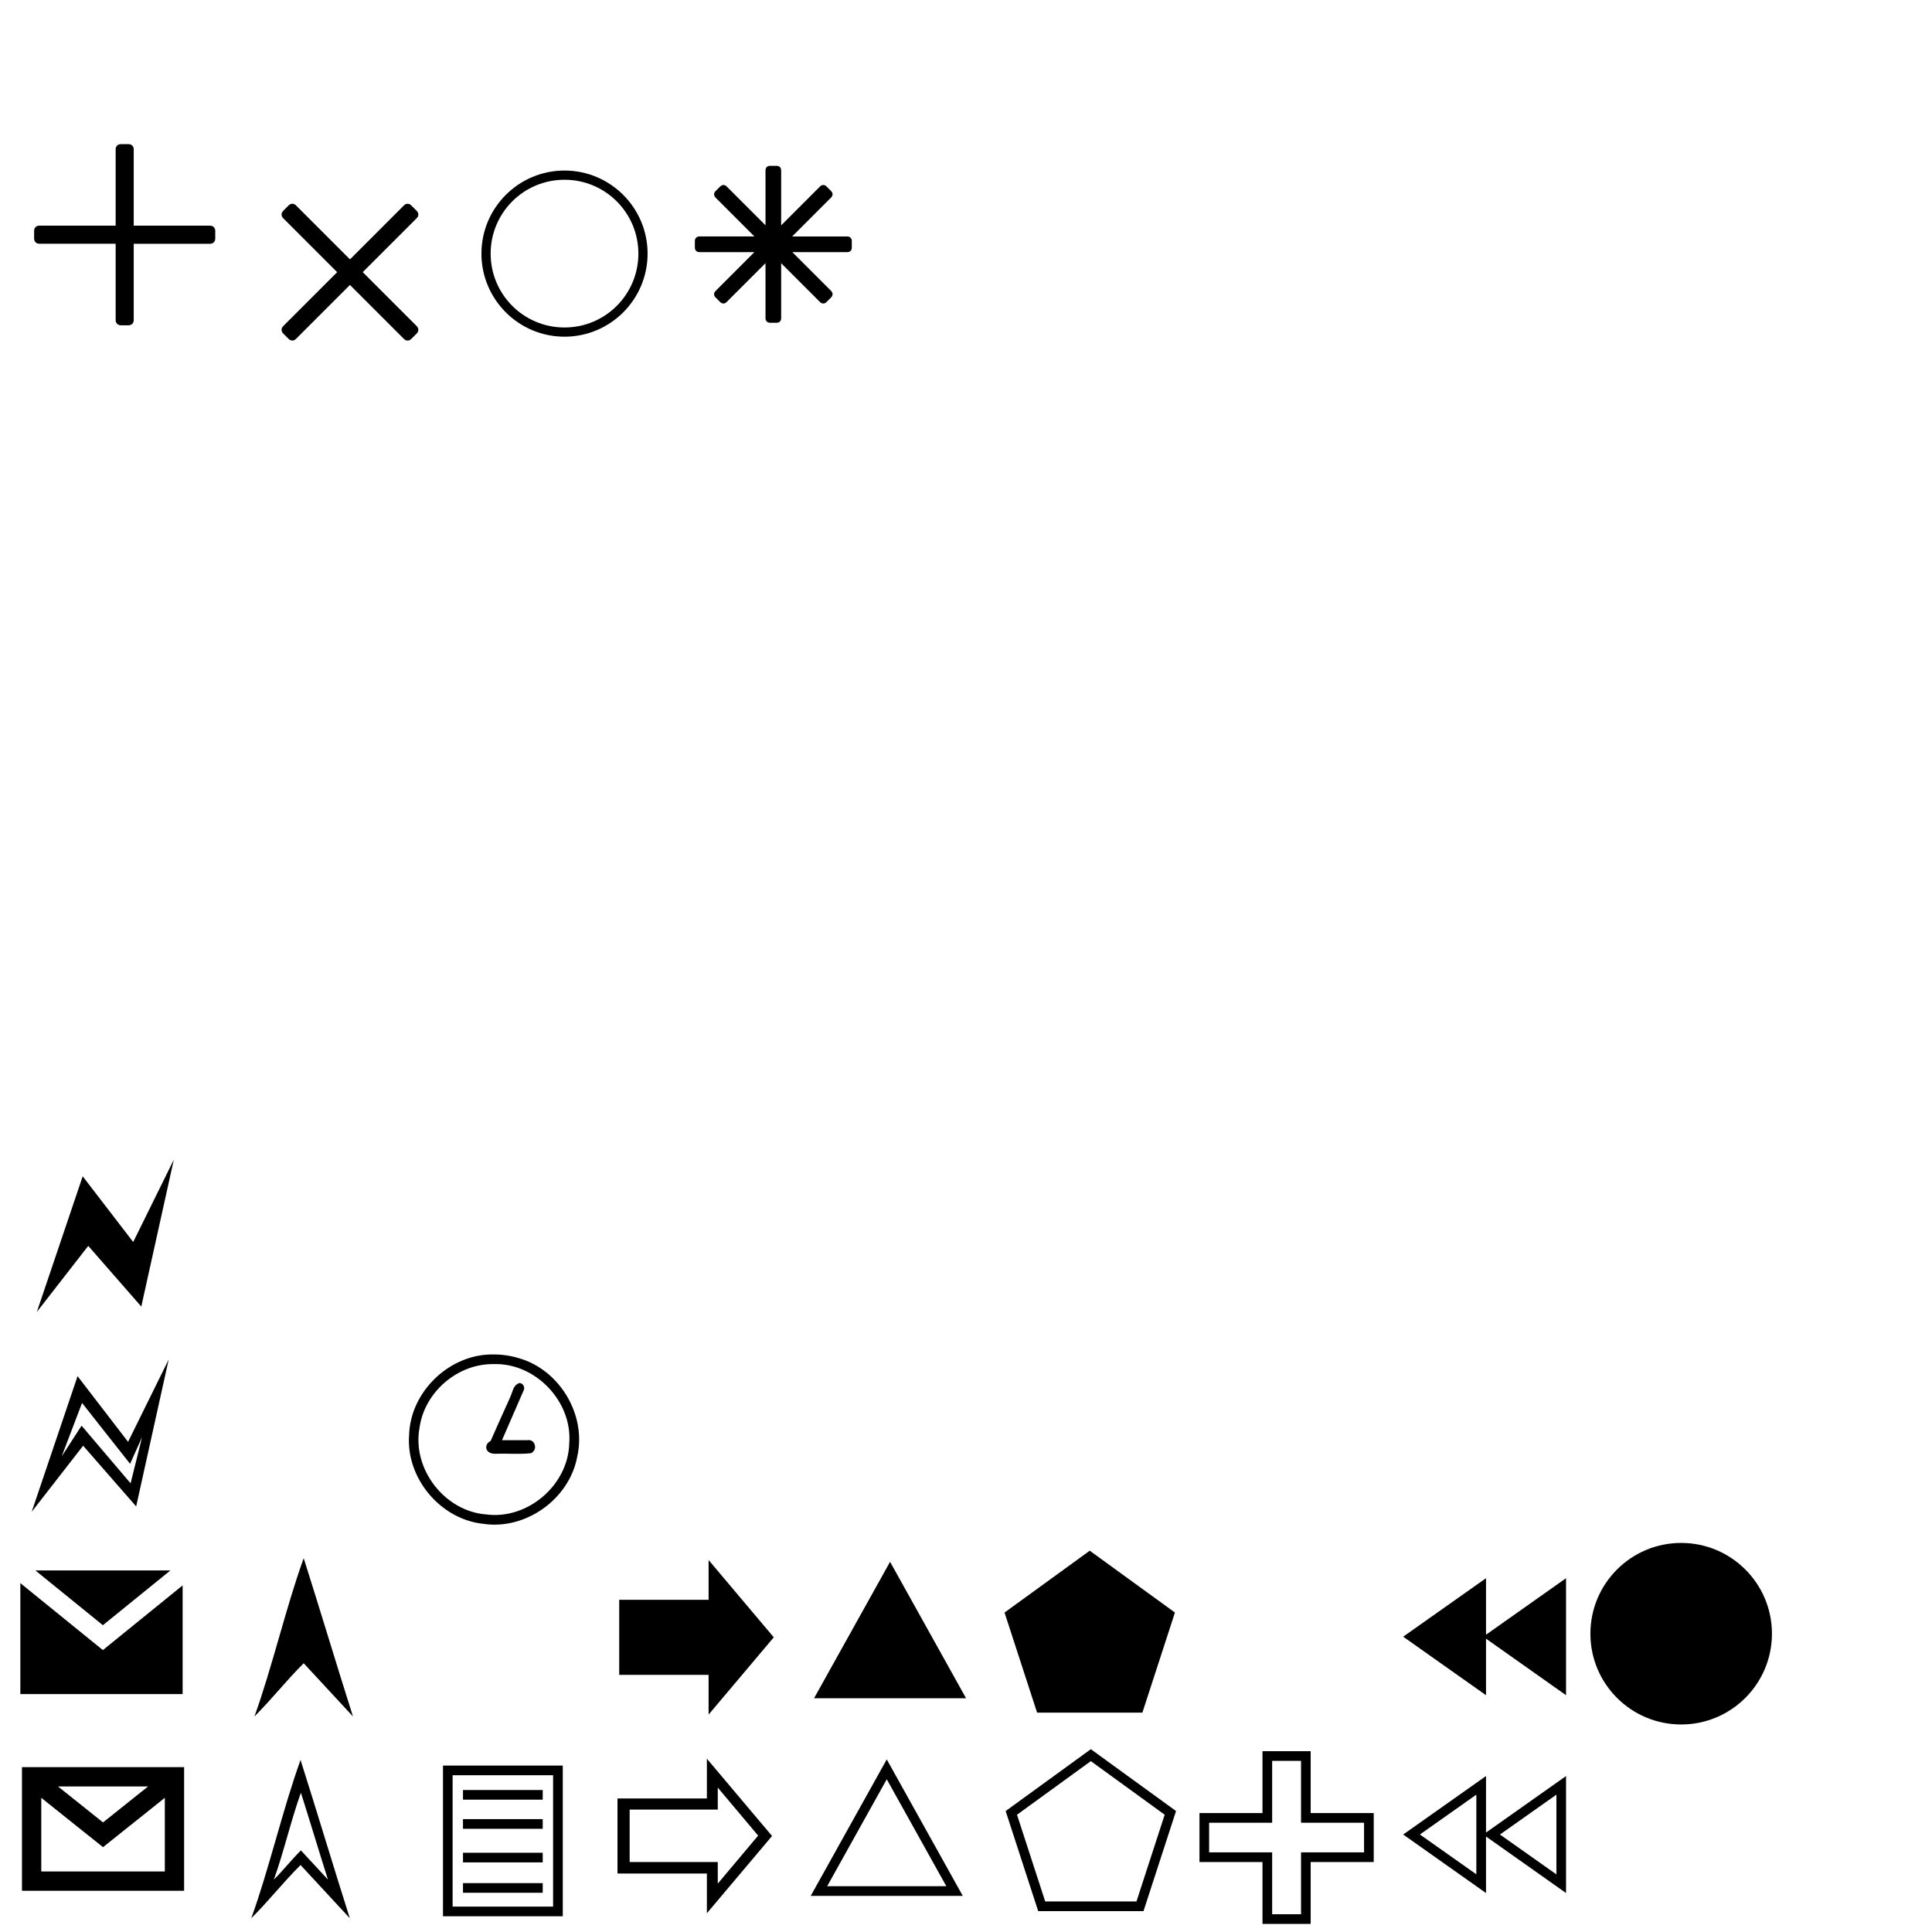
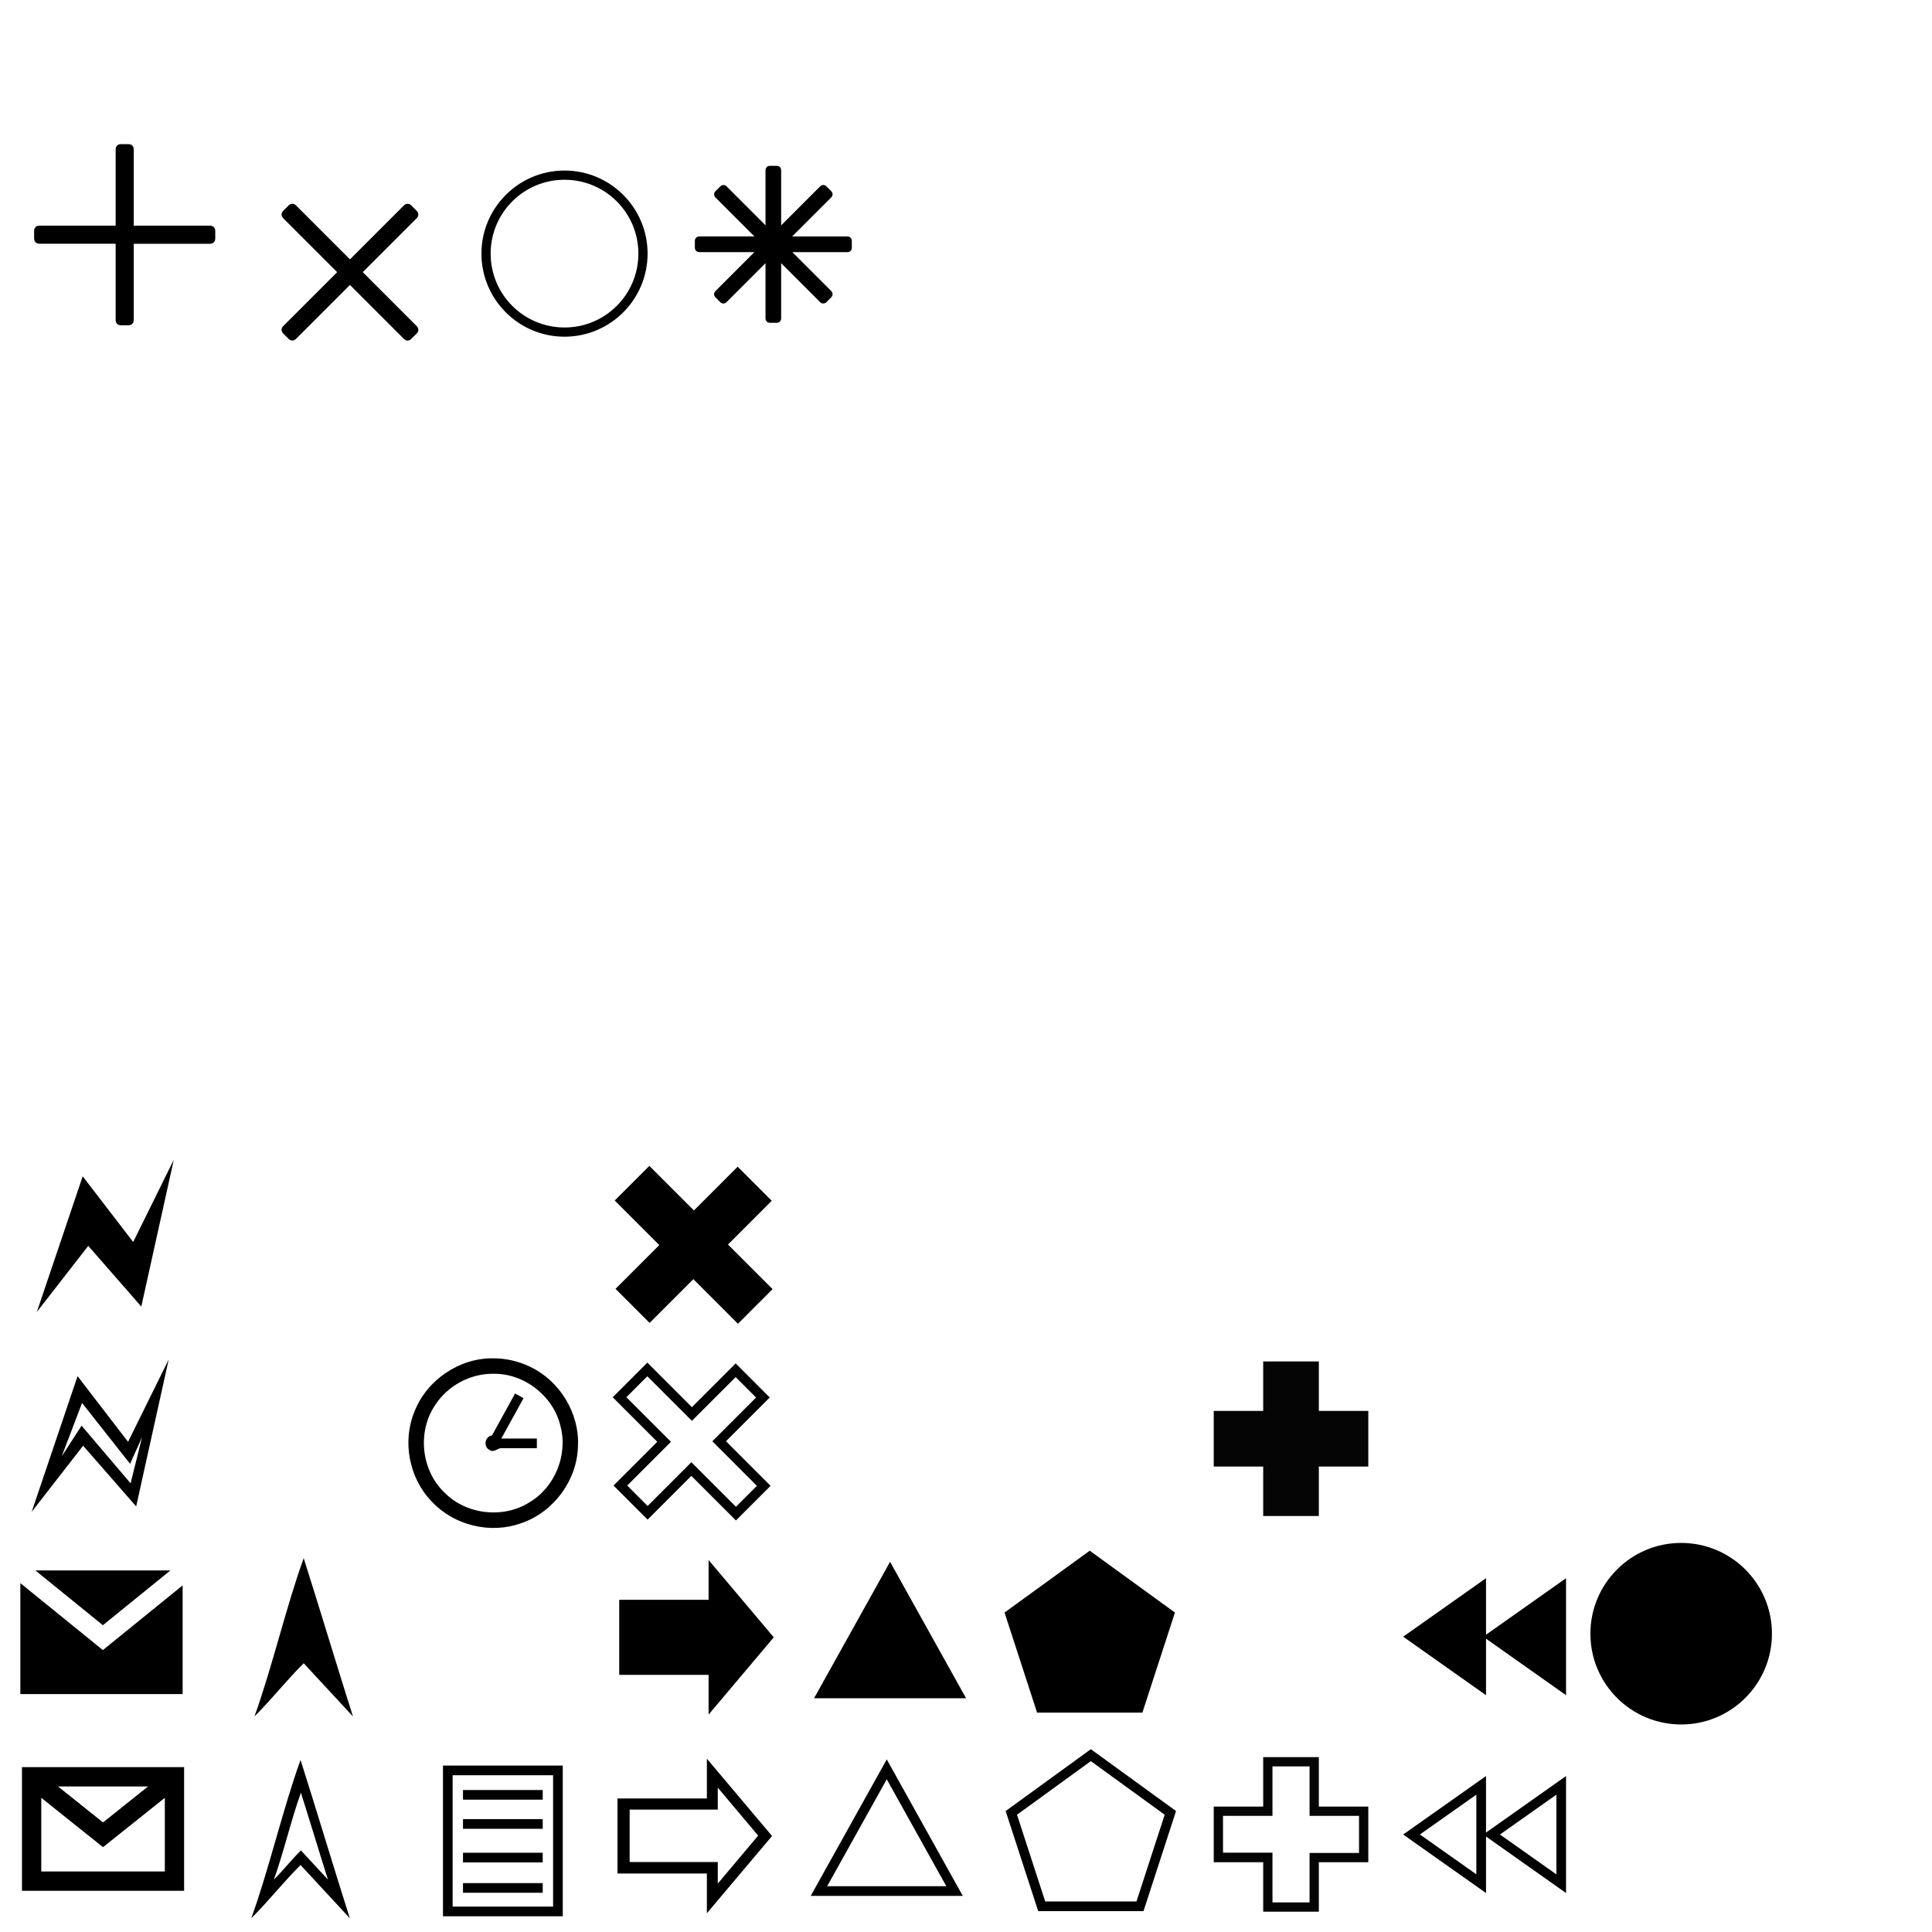
<svg xmlns="http://www.w3.org/2000/svg" width="10000" height="10000" viewBox="0 0 10000 10000" id="svg5418" version="1.1">
-   <defs id="defs5420" />
+   <defs id="defs5420">
+     </defs>
  <g id="layer1" transform="translate(0,8947.638)">
    <g id="layer1-4" transform="matrix(0.7457847,0,0,0.6463912,1993.081,134.137)" />
    <path style="opacity:1;fill:#000000;fill-opacity:1;stroke:none;stroke-width:1;stroke-linecap:round;stroke-miterlimit:4;stroke-dasharray:none;stroke-dashoffset:200;stroke-opacity:1" d="m 3667.683,-872.973 0,205.745 -462.65,0 0,388.531 462.65,0 0,205.726 337.35,-399.996 z" id="rect4138" />
    <path style="color:#000000;font-style:normal;font-variant:normal;font-weight:normal;font-stretch:normal;font-size:medium;line-height:normal;font-family:sans-serif;text-indent:0;text-align:start;text-decoration:none;text-decoration-line:none;text-decoration-style:solid;text-decoration-color:#000000;letter-spacing:normal;word-spacing:normal;text-transform:none;direction:ltr;block-progression:tb;writing-mode:lr-tb;baseline-shift:baseline;text-anchor:start;white-space:normal;clip-rule:nonzero;display:inline;overflow:visible;visibility:visible;opacity:1;isolation:auto;mix-blend-mode:normal;color-interpolation:sRGB;color-interpolation-filters:linearRGB;solid-color:#000000;solid-opacity:1;fill:#000000;fill-opacity:1;fill-rule:nonzero;stroke:none;stroke-width:1.034;stroke-linecap:round;stroke-linejoin:round;stroke-miterlimit:4;stroke-dasharray:none;stroke-dashoffset:0;stroke-opacity:1;color-rendering:auto;image-rendering:auto;shape-rendering:auto;text-rendering:auto;enable-background:accumulate" d="m 2292.881,190.899 0,25.127 0,754.943 103.555,0 412.713,0 103.744,0 0,-780.07 -620.012,0 z m 49.887,50.07 520.047,0 0,679.92 -53.666,0 -412.713,0 -53.668,0 0,-679.92 z m 53.668,76.541 0,49.885 412.713,0 0,-49.885 -412.713,0 z m 0,150.606 0,50.078 412.713,0 0,-50.078 -412.713,0 z m 0,174.039 0,49.895 412.713,0 0,-49.895 -412.713,0 z m 0,157.223 0,49.897 412.713,0 0,-49.897 -412.713,0 z" id="path3453" />
    <path style="color:#000000;font-style:normal;font-variant:normal;font-weight:normal;font-stretch:normal;font-size:medium;line-height:normal;font-family:sans-serif;text-indent:0;text-align:start;text-decoration:none;text-decoration-line:none;text-decoration-style:solid;text-decoration-color:#000000;letter-spacing:normal;word-spacing:normal;text-transform:none;direction:ltr;block-progression:tb;writing-mode:lr-tb;baseline-shift:baseline;text-anchor:start;white-space:normal;clip-rule:nonzero;display:inline;overflow:visible;visibility:visible;opacity:1;isolation:auto;mix-blend-mode:normal;color-interpolation:sRGB;color-interpolation-filters:linearRGB;solid-color:#000000;solid-opacity:1;fill:#000000;fill-opacity:1;fill-rule:nonzero;stroke:none;stroke-width:1.034;stroke-linecap:round;stroke-linejoin:round;stroke-miterlimit:4;stroke-dasharray:none;stroke-dashoffset:0;stroke-opacity:1;color-rendering:auto;image-rendering:auto;shape-rendering:auto;text-rendering:auto;enable-background:accumulate" d="m 1571.919,-882.487 c -90.922,250.503 -164.078,568.694 -255,819.197 90.922,-90.57 164.078,-184.856 255,-275.436 l 255,275.436 c -79.751,-250.503 -175.249,-568.694 -255,-819.197 z" id="path4363" />
    <path style="color:#000000;font-style:normal;font-variant:normal;font-weight:normal;font-stretch:normal;font-size:medium;line-height:normal;font-family:sans-serif;text-indent:0;text-align:start;text-decoration:none;text-decoration-line:none;text-decoration-style:solid;text-decoration-color:#000000;letter-spacing:normal;word-spacing:normal;text-transform:none;direction:ltr;block-progression:tb;writing-mode:lr-tb;baseline-shift:baseline;text-anchor:start;white-space:normal;clip-rule:nonzero;display:inline;overflow:visible;visibility:visible;opacity:1;isolation:auto;mix-blend-mode:normal;color-interpolation:sRGB;color-interpolation-filters:linearRGB;solid-color:#000000;solid-opacity:1;fill:#000000;fill-opacity:1;fill-rule:nonzero;stroke:none;stroke-width:1.034;stroke-linecap:round;stroke-linejoin:round;stroke-miterlimit:4;stroke-dasharray:none;stroke-dashoffset:0;stroke-opacity:1;color-rendering:auto;image-rendering:auto;shape-rendering:auto;text-rendering:auto;enable-background:accumulate" d="m 1555.636,161.931 c -90.922,250.503 -164.078,568.694 -255,819.197 90.922,-90.57 164.078,-184.857 255,-275.438 l 255,275.438 c -79.751,-250.503 -175.249,-568.694 -255,-819.197 z m 1.853,169.496 c 43.785,137.531 96.215,312.225 140,449.756 l -140,-151.221 c -49.918,49.73 -90.082,101.496 -140,151.221 49.918,-137.531 90.082,-312.225 140,-449.756 z" id="path4363-3-5" />
    <path style="opacity:1;fill:#000000;fill-opacity:1;stroke:none;stroke-width:1;stroke-linecap:round;stroke-miterlimit:4;stroke-dasharray:none;stroke-dashoffset:200;stroke-opacity:1" d="m 3658.793,155.367 0,205.744 -462.65,0 0,388.531 462.65,0 0,205.725 337.35,-399.994 -337.35,-400.006 z m 56.355,149.568 208.967,248.519 -208.967,248.516 0,-111.873 -456.068,0 0,-271.277 456.068,0 0,-113.885 z" id="rect4138-1" />
    <path style="color:#000000;font-style:normal;font-variant:normal;font-weight:normal;font-stretch:normal;font-size:medium;line-height:normal;font-family:sans-serif;text-indent:0;text-align:start;text-decoration:none;text-decoration-line:none;text-decoration-style:solid;text-decoration-color:#000000;letter-spacing:normal;word-spacing:normal;text-transform:none;direction:ltr;block-progression:tb;writing-mode:lr-tb;baseline-shift:baseline;text-anchor:start;white-space:normal;clip-rule:nonzero;display:inline;overflow:visible;visibility:visible;opacity:1;isolation:auto;mix-blend-mode:normal;color-interpolation:sRGB;color-interpolation-filters:linearRGB;solid-color:#000000;solid-opacity:1;fill:#000000;fill-opacity:1;fill-rule:nonzero;stroke:none;stroke-width:1.034;stroke-linecap:round;stroke-linejoin:round;stroke-miterlimit:4;stroke-dasharray:none;stroke-dashoffset:0;stroke-opacity:1;color-rendering:auto;image-rendering:auto;shape-rendering:auto;text-rendering:auto;enable-background:accumulate" d="m 113.737,198.953 0,640.098 839.248,0 0,-640.098 -839.248,0 z m 186.434,100.004 466.312,0 c -77.739,62.067 -155.478,124.134 -233.217,186.211 -77.699,-62.077 -155.397,-124.144 -233.096,-186.211 z m 552.936,58.873 0,381.217 -639.492,0 0,-381.188 c 106.551,85.152 213.102,170.315 319.652,255.457 106.613,-85.152 213.227,-170.324 319.84,-255.486 z" id="path7153" />
    <path style="color:#000000;font-style:normal;font-variant:normal;font-weight:normal;font-stretch:normal;font-size:medium;line-height:normal;font-family:sans-serif;text-indent:0;text-align:start;text-decoration:none;text-decoration-line:none;text-decoration-style:solid;text-decoration-color:#000000;letter-spacing:normal;word-spacing:normal;text-transform:none;direction:ltr;block-progression:tb;writing-mode:lr-tb;baseline-shift:baseline;text-anchor:start;white-space:normal;clip-rule:nonzero;display:inline;overflow:visible;visibility:visible;opacity:1;isolation:auto;mix-blend-mode:normal;color-interpolation:sRGB;color-interpolation-filters:linearRGB;solid-color:#000000;solid-opacity:1;fill:#000000;fill-opacity:1;fill-rule:nonzero;stroke:none;stroke-width:1.034;stroke-linecap:round;stroke-linejoin:round;stroke-miterlimit:4;stroke-dasharray:none;stroke-dashoffset:0;stroke-opacity:1;color-rendering:auto;image-rendering:auto;shape-rendering:auto;text-rendering:auto;enable-background:accumulate" d="m 182.857,-819.233 349.641,283.641 349.641,-283.641 -699.281,0 z m -77.58,65.83 0,574.172 840.004,0 0,-562.465 -412.783,334.873 -427.221,-346.58 z" id="path7809" />
-     <path style="opacity:1;fill:none;fill-opacity:1;stroke:#000000;stroke-width:50;stroke-linecap:round;stroke-miterlimit:4;stroke-dasharray:none;stroke-dashoffset:200;stroke-opacity:1" d="m 4589.81,210.43 350.919,629.881 -701.839,0 z" id="rect4138-2" />
+     <path style="color:#000000;font-style:normal;font-variant:normal;font-weight:normal;font-stretch:normal;font-size:medium;line-height:normal;font-family:sans-serif;text-indent:0;text-align:start;text-decoration:none;text-decoration-line:none;text-decoration-style:solid;text-decoration-color:#000000;letter-spacing:normal;word-spacing:normal;text-transform:none;direction:ltr;block-progression:tb;writing-mode:lr-tb;baseline-shift:baseline;text-anchor:start;white-space:normal;clip-rule:nonzero;display:inline;overflow:visible;visibility:visible;opacity:1;isolation:auto;mix-blend-mode:normal;color-interpolation:sRGB;color-interpolation-filters:linearRGB;solid-color:#000000;solid-opacity:1;fill:#000000;fill-opacity:1;fill-rule:nonzero;stroke:none;stroke-width:50;stroke-linecap:round;stroke-linejoin:miter;stroke-miterlimit:4;stroke-dasharray:none;stroke-dashoffset:200;stroke-opacity:1;color-rendering:auto;image-rendering:auto;shape-rendering:auto;text-rendering:auto;enable-background:accumulate" d="m 4589.81,159.062 -21.84,39.201 -371.627,667.047 786.932,0 -393.465,-706.248 z m 0,102.734 308.373,553.514 -616.746,0 308.373,-553.514 z" id="rect4138-2" />
    <path style="color:#000000;font-style:normal;font-variant:normal;font-weight:normal;font-stretch:normal;font-size:medium;line-height:normal;font-family:sans-serif;text-indent:0;text-align:start;text-decoration:none;text-decoration-line:none;text-decoration-style:solid;text-decoration-color:#000000;letter-spacing:normal;word-spacing:normal;text-transform:none;direction:ltr;block-progression:tb;writing-mode:lr-tb;baseline-shift:baseline;text-anchor:start;white-space:normal;clip-rule:nonzero;display:inline;overflow:visible;visibility:visible;opacity:1;isolation:auto;mix-blend-mode:normal;color-interpolation:sRGB;color-interpolation-filters:linearRGB;solid-color:#000000;solid-opacity:1;fill:#000000;fill-opacity:1;fill-rule:nonzero;stroke:none;stroke-width:1.034;stroke-linecap:round;stroke-linejoin:round;stroke-miterlimit:4;stroke-dasharray:none;stroke-dashoffset:0;stroke-opacity:1;color-rendering:auto;image-rendering:auto;shape-rendering:auto;text-rendering:auto;enable-background:accumulate" d="m 4606.938,-863.851 -21.732,39.311 -371.705,667.063 786.873,0 -393.436,-706.374 z" id="path10889" />
    <path style="color:#000000;font-style:normal;font-variant:normal;font-weight:normal;font-stretch:normal;font-size:medium;line-height:normal;font-family:sans-serif;text-indent:0;text-align:start;text-decoration:none;text-decoration-line:none;text-decoration-style:solid;text-decoration-color:#000000;letter-spacing:normal;word-spacing:normal;text-transform:none;direction:ltr;block-progression:tb;writing-mode:lr-tb;baseline-shift:baseline;text-anchor:start;white-space:normal;clip-rule:nonzero;display:inline;overflow:visible;visibility:visible;opacity:1;isolation:auto;mix-blend-mode:normal;color-interpolation:sRGB;color-interpolation-filters:linearRGB;solid-color:#000000;solid-opacity:1;fill:#000000;fill-opacity:1;fill-rule:nonzero;stroke:none;stroke-width:1.034;stroke-linecap:round;stroke-linejoin:round;stroke-miterlimit:4;stroke-dasharray:none;stroke-dashoffset:0;stroke-opacity:1;color-rendering:auto;image-rendering:auto;shape-rendering:auto;text-rendering:auto;enable-background:accumulate" d="m 5640.474,-921.263 c -146.994,106.699 -293.988,213.417 -440.983,320.126 56.147,172.655 112.293,345.301 168.44,517.957 181.695,0 363.389,0 545.084,0 56.147,-172.656 112.293,-345.302 168.44,-517.957 -146.994,-106.709 -293.987,-213.417 -440.981,-320.126 z" id="path11562" />
    <path style="color:#000000;font-style:normal;font-variant:normal;font-weight:normal;font-stretch:normal;font-size:medium;line-height:normal;font-family:sans-serif;text-indent:0;text-align:start;text-decoration:none;text-decoration-line:none;text-decoration-style:solid;text-decoration-color:#000000;letter-spacing:normal;word-spacing:normal;text-transform:none;direction:ltr;block-progression:tb;writing-mode:lr-tb;baseline-shift:baseline;text-anchor:start;white-space:normal;clip-rule:nonzero;display:inline;overflow:visible;visibility:visible;opacity:1;isolation:auto;mix-blend-mode:normal;color-interpolation:sRGB;color-interpolation-filters:linearRGB;solid-color:#000000;solid-opacity:1;fill:#000000;fill-opacity:1;fill-rule:nonzero;stroke:none;stroke-width:36.987;stroke-linecap:round;stroke-linejoin:miter;stroke-miterlimit:4;stroke-dasharray:none;stroke-dashoffset:0;stroke-opacity:1;color-rendering:auto;image-rendering:auto;shape-rendering:auto;text-rendering:auto;enable-background:accumulate" d="m 6087.171,426.282 -440.979,-320.126 -14.702,10.672 -426.28,309.454 168.439,517.967 545.083,0 168.439,-517.967 z m -58.804,19.089 -145.977,448.904 -472.398,0 -145.977,-448.904 382.175,-277.439 382.178,277.439 z" id="path4140" />
-     <path style="color:#000000;font-style:normal;font-variant:normal;font-weight:normal;font-stretch:normal;font-size:medium;line-height:normal;font-family:sans-serif;text-indent:0;text-align:start;text-decoration:none;text-decoration-line:none;text-decoration-style:solid;text-decoration-color:#000000;letter-spacing:normal;word-spacing:normal;text-transform:none;direction:ltr;block-progression:tb;writing-mode:lr-tb;baseline-shift:baseline;text-anchor:start;white-space:normal;clip-rule:nonzero;display:inline;overflow:visible;visibility:visible;opacity:1;isolation:auto;mix-blend-mode:normal;color-interpolation:sRGB;color-interpolation-filters:linearRGB;solid-color:#000000;solid-opacity:1;fill:#000000;fill-opacity:1;fill-rule:nonzero;stroke:none;stroke-width:0.517;stroke-linecap:round;stroke-linejoin:miter;stroke-miterlimit:4;stroke-dasharray:none;stroke-dashoffset:200;stroke-opacity:1;color-rendering:auto;image-rendering:auto;shape-rendering:auto;text-rendering:auto;enable-background:accumulate" d="m 6534.614,116.483 0,320.281 -326.163,0 0,253.464 326.163,0 0,320.271 249.441,0 0,-320.271 326.352,0 0,-253.464 -326.352,0 0,-320.281 z m 50.077,50.079 149.476,0 0,320.271 326.163,0 0,153.315 -326.163,0 0,320.271 -149.476,0 0,-320.271 -326.352,0 0,-153.315 326.352,0 0,-25.127 z" id="rect4138-4" />
    <path style="color:#000000;font-style:normal;font-variant:normal;font-weight:normal;font-stretch:normal;font-size:medium;line-height:normal;font-family:sans-serif;text-indent:0;text-align:start;text-decoration:none;text-decoration-line:none;text-decoration-style:solid;text-decoration-color:#000000;letter-spacing:normal;word-spacing:normal;text-transform:none;direction:ltr;block-progression:tb;writing-mode:lr-tb;baseline-shift:baseline;text-anchor:start;white-space:normal;clip-rule:nonzero;display:inline;overflow:visible;visibility:visible;opacity:1;isolation:auto;mix-blend-mode:normal;color-interpolation:sRGB;color-interpolation-filters:linearRGB;solid-color:#000000;solid-opacity:1;fill:#000000;fill-opacity:1;fill-rule:nonzero;stroke:none;stroke-width:0.517;stroke-linecap:round;stroke-linejoin:miter;stroke-miterlimit:4;stroke-dasharray:none;stroke-dashoffset:200;stroke-opacity:1;color-rendering:auto;image-rendering:auto;shape-rendering:auto;text-rendering:auto;enable-background:accumulate" d="m 7691.609,245.086 -428.774,302.73 28.913,20.415 399.861,282.509 0,-292.716 14.362,10.207 399.862,282.509 0,-605.654 -414.223,292.532 0,-292.532 z m 364.335,96.376 0,412.719 -292.148,-206.364 292.148,-206.354 z m -414.412,0 0,412.332 -292.148,-206.171 292.148,-206.161 z" id="rect4138-22" />
    <path style="color:#000000;font-style:normal;font-variant:normal;font-weight:normal;font-stretch:normal;font-size:medium;line-height:normal;font-family:sans-serif;text-indent:0;text-align:start;text-decoration:none;text-decoration-line:none;text-decoration-style:solid;text-decoration-color:#000000;letter-spacing:normal;word-spacing:normal;text-transform:none;direction:ltr;block-progression:tb;writing-mode:lr-tb;baseline-shift:baseline;text-anchor:start;white-space:normal;clip-rule:nonzero;display:inline;overflow:visible;visibility:visible;opacity:1;isolation:auto;mix-blend-mode:normal;color-interpolation:sRGB;color-interpolation-filters:linearRGB;solid-color:#000000;solid-opacity:1;fill:#000000;fill-opacity:1;fill-rule:nonzero;stroke:none;stroke-width:0.517;stroke-linecap:round;stroke-linejoin:miter;stroke-miterlimit:4;stroke-dasharray:none;stroke-dashoffset:200;stroke-opacity:1;color-rendering:auto;image-rendering:auto;shape-rendering:auto;text-rendering:auto;enable-background:accumulate" d="m 7691.609,-778.914 -428.774,302.73 28.913,20.415 399.861,282.509 0,-292.716 14.362,10.207 399.862,282.509 0,-605.654 -414.223,292.532 0,-292.532 z" id="path14333" />
    <path style="opacity:1;fill:#000000;fill-opacity:1;stroke:none;stroke-width:160;stroke-linecap:round;stroke-miterlimit:4;stroke-dasharray:none;stroke-opacity:1" d="m 9171.545,-491.638 a 469.831,469.831 0 0 1 -469.83,469.83 469.831,469.831 0 0 1 -469.83,-469.83 469.831,469.831 0 0 1 469.83,-469.83 469.831,469.831 0 0 1 469.83,469.83 z" id="circle4135" />
    <path id="path4137" d="m 190.614,-2156.903 266.172,-342.127 274.563,314.171 168.322,-760.369 -210.235,426.179 -261.406,-340.016 z" style="opacity:1;fill:#000000;fill-opacity:1;stroke:none;stroke-width:1;stroke-linecap:round;stroke-miterlimit:4;stroke-dasharray:none;stroke-dashoffset:200;stroke-opacity:1" />
    <path style="opacity:1;fill:#000000;fill-opacity:1;stroke:none;stroke-width:1;stroke-linecap:round;stroke-miterlimit:4;stroke-dasharray:none;stroke-dashoffset:200;stroke-opacity:1" d="m 873.113,-1910.833 -210.236,426.18 -261.404,-340.016 -237.416,702.162 266.172,-342.127 274.562,314.17 z m -448.395,224.859 248.557,315.125 62.078,-138.195 -59.432,239.113 -253.695,-298.441 -102.924,159.117 z" id="path4137-6" />
-     <path style="color:#000000;font-style:normal;font-variant:normal;font-weight:normal;font-stretch:normal;font-size:medium;line-height:normal;font-family:sans-serif;text-indent:0;text-align:start;text-decoration:none;text-decoration-line:none;text-decoration-style:solid;text-decoration-color:#000000;letter-spacing:normal;word-spacing:normal;text-transform:none;direction:ltr;block-progression:tb;writing-mode:lr-tb;baseline-shift:baseline;text-anchor:start;white-space:normal;clip-rule:nonzero;display:inline;overflow:visible;visibility:visible;opacity:1;isolation:auto;mix-blend-mode:normal;color-interpolation:sRGB;color-interpolation-filters:linearRGB;solid-color:#000000;solid-opacity:1;fill:#000000;fill-opacity:1;fill-rule:nonzero;stroke:none;stroke-width:1.034;stroke-linecap:round;stroke-linejoin:round;stroke-miterlimit:4;stroke-dasharray:none;stroke-dashoffset:0;stroke-opacity:1;color-rendering:auto;image-rendering:auto;shape-rendering:auto;text-rendering:auto;enable-background:accumulate" d="m 2556.827,-1936.96 c -226.74,-5.515 -433.094,190.642 -439.349,417.315 -16.65,222.338 161.775,435.707 383.369,459.18 220.726,33.593 446.803,-128.652 486.955,-347.972 49.001,-213.969 -89.659,-447.83 -300.25,-508.717 -42.239,-13.178 -86.485,-19.825 -130.726,-19.805 z m 0,49.905 c 215.893,-6.289 406.906,194.841 389.529,410.116 -4.828,215.875 -215.399,396.164 -429.453,367.942 -215.284,-15.877 -384.504,-235.187 -345.623,-447.492 25.132,-185.901 197.883,-334.175 385.548,-330.566 z m 131.201,97.895 c -36.031,15.006 -28.945,37.937 -57.443,96.134 -31,67.321 -58.805,131.061 -91.121,203.8 -37.385,18.083 -28.979,69.304 26.698,66.082 60.693,-1.935 122.44,3.87 182.515,-2.806 37.571,-18.731 20.157,-74.538 -18.884,-67.34 l -131.485,0 c 37.888,-87.116 75.776,-174.223 113.664,-261.339 5.297,-15.925 -6.711,-34.821 -23.943,-34.57 z" id="path4481-5-4" />
    <path style="color:#000000;font-style:normal;font-variant:normal;font-weight:normal;font-stretch:normal;font-size:medium;line-height:normal;font-family:sans-serif;text-indent:0;text-align:start;text-decoration:none;text-decoration-line:none;text-decoration-style:solid;text-decoration-color:#000000;letter-spacing:normal;word-spacing:normal;text-transform:none;direction:ltr;block-progression:tb;writing-mode:lr-tb;baseline-shift:baseline;text-anchor:start;white-space:normal;clip-rule:nonzero;display:inline;overflow:visible;visibility:visible;opacity:1;isolation:auto;mix-blend-mode:normal;color-interpolation:sRGB;color-interpolation-filters:linearRGB;solid-color:#000000;solid-opacity:1;fill:#000000;fill-opacity:1;fill-rule:nonzero;stroke:none;stroke-width:0.517;stroke-linecap:round;stroke-linejoin:round;stroke-miterlimit:4;stroke-dasharray:none;stroke-dashoffset:0;stroke-opacity:1;color-rendering:auto;image-rendering:auto;shape-rendering:auto;text-rendering:auto;enable-background:accumulate" d="m 1513.041,-7893.181 c -0.01,0 -9.614,1.838 -9.621,1.838 -0.01,0 -8.145,5.516 -8.15,5.516 l -30.732,30.738 c -0.01,0 -5.611,8.224 -5.613,8.32 0,0.01 -1.737,9.482 -1.736,9.482 -7e-4,0.01 1.868,9.385 1.871,9.385 0,0.01 5.338,8.32 5.344,8.32 l 280.707,280.703 -280.572,280.57 0,-0.086 c 0,0.01 -5.611,8.32 -5.613,8.32 0,0.01 -1.736,9.48 -1.736,9.48 0,0.01 1.868,9.387 1.871,9.387 0,0 5.338,8.224 5.344,8.32 l 30.734,30.729 c 0.01,0.01 8.411,5.516 8.418,5.516 0.01,0 9.345,1.838 9.354,1.838 0.01,0 9.479,-1.742 9.486,-1.742 0.01,0 8.28,-5.611 8.285,-5.611 l 280.576,-280.576 280.637,280.635 c 0.01,0.01 8.411,5.514 8.418,5.514 0.01,0 9.348,1.838 9.355,1.838 0.01,0 9.479,-1.74 9.486,-1.74 0.01,0 8.277,-5.611 8.283,-5.611 l 30.734,-30.729 c 0.01,-0.01 5.475,-8.129 5.479,-8.129 0,-0.01 1.871,-9.577 1.871,-9.674 0,-0.01 -1.869,-9.387 -1.873,-9.387 0,0 -5.472,-8.416 -5.479,-8.416 l -280.606,-280.608 280.607,-280.607 c 0.01,0 5.475,-8.129 5.479,-8.129 0,-0.01 1.871,-9.578 1.871,-9.578 0,-0.01 -1.868,-9.385 -1.871,-9.385 0,-0.01 -5.606,-8.32 -5.611,-8.32 l -30.734,-30.738 c -0.01,0 -8.144,-5.516 -8.15,-5.516 -0.01,0 -9.345,-1.838 -9.354,-1.838 -0.01,0 -9.612,1.838 -9.619,1.838 -0.01,0 -8.146,5.516 -8.15,5.516 l -280.613,280.613 -280.738,-280.74 0,-0.096 c -0.01,0 -8.278,-5.322 -8.285,-5.322 -0.01,0 -9.346,-1.838 -9.354,-1.838 z" id="rect20398" />
    <path style="color:#000000;font-style:normal;font-variant:normal;font-weight:normal;font-stretch:normal;font-size:medium;line-height:normal;font-family:sans-serif;text-indent:0;text-align:start;text-decoration:none;text-decoration-line:none;text-decoration-style:solid;text-decoration-color:#000000;letter-spacing:normal;word-spacing:normal;text-transform:none;direction:ltr;block-progression:tb;writing-mode:lr-tb;baseline-shift:baseline;text-anchor:start;white-space:normal;clip-rule:nonzero;display:inline;overflow:visible;visibility:visible;opacity:1;isolation:auto;mix-blend-mode:normal;color-interpolation:sRGB;color-interpolation-filters:linearRGB;solid-color:#000000;solid-opacity:1;fill:#000000;fill-opacity:1;fill-rule:nonzero;stroke:none;stroke-width:0.517;stroke-linecap:round;stroke-linejoin:round;stroke-miterlimit:4;stroke-dasharray:none;stroke-dashoffset:0;stroke-opacity:1;color-rendering:auto;image-rendering:auto;shape-rendering:auto;text-rendering:auto;enable-background:accumulate" d="m 183.977,-7772.446 c -0.01,0.01 -5.498,8.127 -5.504,8.127 -0.01,0 -1.859,9.675 -1.863,9.675 l 0,43.471 c 0,0 1.848,9.782 1.914,9.85 0,0.01 5.477,7.934 5.477,7.934 0.01,0.01 7.957,5.321 7.959,5.321 0.01,0.01 9.658,2.129 9.662,2.129 l 396.977,0 0,396.784 -0.061,-0.058 c 0,0.01 1.916,9.849 1.914,9.849 0,0.01 5.476,7.934 5.476,7.934 0.01,0.01 7.959,5.321 7.96,5.321 0,0 9.59,2.032 9.662,2.128 l 43.461,-0.01 c 0.011,0 9.847,-2.032 9.852,-2.032 0,0 7.908,-5.321 7.913,-5.321 0.01,-0.01 5.47,-7.934 5.476,-7.934 0,0 1.887,-9.82 1.891,-9.82 l 10e-5,-396.803 396.879,0 c 0.011,0.01 9.847,-2.032 9.851,-2.032 0.01,0 7.91,-5.321 7.914,-5.321 0.01,-0.01 5.471,-7.934 5.477,-7.934 0,0 1.885,-9.82 1.89,-9.82 l 0,-43.461 c 0,-0.01 -1.877,-9.579 -1.874,-9.675 -0.01,-0.01 -5.449,-8.127 -5.517,-8.127 -0.01,-0.01 -7.959,-5.321 -7.962,-5.321 0,0.01 -9.82,-2.129 -9.825,-2.032 l -396.838,0 0,-396.842 c 0,-0.01 -1.877,-9.579 -1.874,-9.675 -0.01,-0.01 -5.45,-8.127 -5.45,-8.127 -0.01,-0.01 -7.957,-5.321 -7.959,-5.321 -0.01,0 -9.847,-1.935 -9.851,-1.935 l -43.468,-0.01 c 0,0.01 -9.659,1.838 -9.663,1.838 -0.01,0 -7.907,5.321 -7.914,5.321 -0.01,0.01 -5.497,8.127 -5.502,8.127 0,0.01 -1.86,9.675 -1.863,9.675 l 0,396.851 -397.025,0 -0.066,-0.077 c 0,0.01 -9.617,2.129 -9.622,2.129 -0.01,0.01 -7.908,5.321 -7.913,5.321 z" id="rect20398-4" />
    <path style="color:#000000;font-style:normal;font-variant:normal;font-weight:normal;font-stretch:normal;font-size:medium;line-height:normal;font-family:sans-serif;text-indent:0;text-align:start;text-decoration:none;text-decoration-line:none;text-decoration-style:solid;text-decoration-color:#000000;letter-spacing:normal;word-spacing:normal;text-transform:none;direction:ltr;block-progression:tb;writing-mode:lr-tb;baseline-shift:baseline;text-anchor:start;white-space:normal;clip-rule:nonzero;display:inline;overflow:visible;visibility:visible;opacity:1;isolation:auto;mix-blend-mode:normal;color-interpolation:sRGB;color-interpolation-filters:linearRGB;solid-color:#000000;solid-opacity:1;fill:#000000;fill-opacity:1;fill-rule:nonzero;stroke:none;stroke-width:0.517;stroke-linecap:round;stroke-linejoin:round;stroke-miterlimit:4;stroke-dasharray:none;stroke-dashoffset:0;stroke-opacity:1;color-rendering:auto;image-rendering:auto;shape-rendering:auto;text-rendering:auto;enable-background:accumulate" d="m 2921.908,-8064.908 c -237.232,0 -430,192.78 -430,430.009 0,237.228 192.768,429.999 430,429.999 237.232,0 430,-192.77 430,-429.999 0,-237.228 -192.768,-430.009 -430,-430.009 z m 0,47.69 c 211.407,0 382.323,170.914 382.323,382.319 0,211.405 -170.915,382.329 -382.323,382.329 -211.407,0 -382.323,-170.924 -382.323,-382.329 0,-211.405 170.915,-382.319 382.323,-382.319 z" id="path20910-5" />
    <path style="color:#000000;font-style:normal;font-variant:normal;font-weight:normal;font-stretch:normal;font-size:medium;line-height:normal;font-family:sans-serif;text-indent:0;text-align:start;text-decoration:none;text-decoration-line:none;text-decoration-style:solid;text-decoration-color:#000000;letter-spacing:normal;word-spacing:normal;text-transform:none;direction:ltr;block-progression:tb;writing-mode:lr-tb;baseline-shift:baseline;text-anchor:start;white-space:normal;clip-rule:nonzero;display:inline;overflow:visible;visibility:visible;opacity:1;isolation:auto;mix-blend-mode:normal;color-interpolation:sRGB;color-interpolation-filters:linearRGB;solid-color:#000000;solid-opacity:1;fill:#000000;fill-opacity:1;fill-rule:nonzero;stroke:none;stroke-width:0.517;stroke-linecap:round;stroke-linejoin:round;stroke-miterlimit:4;stroke-dasharray:none;stroke-dashoffset:0;stroke-opacity:1;color-rendering:auto;image-rendering:auto;shape-rendering:auto;text-rendering:auto;enable-background:accumulate" d="m 3983.846,-8089.356 c 0,0.01 -8.367,1.547 -8.371,1.547 -0.01,0 -6.852,4.644 -6.857,4.644 -0.01,0 -4.763,7.064 -4.768,7.064 0,0.01 -1.61,8.416 -1.613,8.416 l 0,286.24 -202.641,-202.644 0.01,0 c -0.01,0 -7.196,-4.645 -7.199,-4.645 -0.012,0 -8.104,-1.645 -8.107,-1.645 l 0.062,0.397 c -0.012,0 -8.348,1.547 -8.352,1.547 -0.01,-0.01 -7.066,4.742 -7.068,4.742 l -26.633,26.625 c 0,0 -4.861,7.16 -4.861,7.16 -0.01,0 -1.504,8.225 -1.504,8.225 2e-4,0.01 1.614,8.127 1.615,8.127 2e-4,0.019 4.612,7.16 4.615,7.16 l 202.539,202.543 -286.457,0 -0.057,-0.068 c 0,0.01 -8.332,1.838 -8.336,1.838 -0.01,0.01 -6.851,4.644 -6.855,4.644 l 0,-0.049 c -0.01,0.01 -4.763,7.062 -4.768,7.062 -0.01,0 -1.612,8.418 -1.615,8.418 l 0,37.666 c 0,0 1.601,8.514 1.658,8.514 0,0.01 4.746,6.871 4.746,6.871 0.01,0 6.894,4.643 6.896,4.643 0.01,0.01 8.367,1.84 8.371,1.84 l 286.359,0 -202.367,202.367 0,-0.076 c -0.01,0.01 -4.86,7.158 -4.861,7.158 -0.01,0.01 -1.506,8.225 -1.506,8.225 2e-4,0.019 1.616,8.127 1.617,8.127 0,0 4.631,7.16 4.615,7.16 l 26.637,26.617 c 0.01,0.01 7.278,4.74 7.281,4.74 0,0 8.104,1.645 8.107,1.645 0.012,0 8.213,-1.547 8.217,-1.547 0,0 7.171,-4.838 7.174,-4.838 l 202.668,-202.664 0,286.857 -0.053,-0.057 c 0,0.01 1.66,8.514 1.658,8.514 0,0.01 4.744,6.869 4.744,6.869 0.01,0.01 6.895,4.644 6.896,4.644 0,0 8.309,1.741 8.371,1.838 l 37.654,-0.01 c 0.01,0 8.532,-1.742 8.537,-1.742 0,0 6.851,-4.643 6.855,-4.643 0.01,-0.01 4.741,-6.871 4.746,-6.871 0,0 1.633,-8.514 1.637,-8.514 l 0,-286.695 202.524,202.519 c -0.01,0.019 7.275,4.742 7.279,4.742 0.01,0.01 8.107,1.547 8.109,1.547 0.012,0 8.213,-1.547 8.217,-1.547 0,0 7.17,-4.838 7.174,-4.838 l 26.625,-26.627 c 0.01,0 4.719,-7.062 4.779,-7.062 -2e-4,-0.01 1.64,-8.321 1.6,-8.418 -2e-4,-0.01 -1.615,-8.127 -1.617,-8.127 -0.012,0.019 -4.713,-7.256 -4.775,-7.256 l -202.016,-202.029 285.957,0 c 0.01,0.01 8.531,-1.742 8.535,-1.742 0.01,0 6.852,-4.644 6.855,-4.644 0.01,-0.01 4.74,-6.869 4.746,-6.869 0,0 1.633,-8.514 1.637,-8.514 l 0,-37.656 c 0,-0.01 -1.626,-8.321 -1.623,-8.418 -0.01,-0.01 -4.721,-7.062 -4.779,-7.062 -0.01,-0.01 -6.896,-4.644 -6.898,-4.644 0,0.01 -8.508,-1.839 -8.512,-1.742 l -286.824,0 202.926,-202.92 c 0.01,-0.01 4.717,-7.062 4.777,-7.062 -2e-4,-0.01 1.643,-8.32 1.643,-8.32 -2e-4,-0.01 -1.616,-8.127 -1.617,-8.127 -0.01,-0.01 -4.848,-7.16 -4.85,-7.16 l -26.629,-26.627 c -0.01,0 -7.044,-4.74 -7.047,-4.74 -0.01,-0.01 -8.105,-1.549 -8.109,-1.549 -0.012,0 -8.347,1.549 -8.35,1.549 -0.01,0.01 -7.066,4.74 -7.068,4.74 l -202.672,202.668 0,-286.272 c 0,-0.01 -1.626,-8.321 -1.623,-8.418 -0.01,-0.01 -4.721,-7.062 -4.721,-7.062 -0.01,-0.01 -6.895,-4.644 -6.896,-4.644 -0.01,0 -8.532,-1.645 -8.535,-1.645 l -37.66,-0.01 z" id="rect20398-4-7" />
+     <path style="color:#000000;font-style:normal;font-variant:normal;font-weight:normal;font-stretch:normal;font-size:medium;line-height:normal;font-family:sans-serif;text-indent:0;text-align:start;text-decoration:none;text-decoration-line:none;text-decoration-style:solid;text-decoration-color:#000000;letter-spacing:normal;word-spacing:normal;text-transform:none;direction:ltr;block-progression:tb;writing-mode:lr-tb;baseline-shift:baseline;text-anchor:start;white-space:normal;clip-rule:nonzero;display:inline;overflow:visible;visibility:visible;opacity:1;isolation:auto;mix-blend-mode:normal;color-interpolation:sRGB;color-interpolation-filters:linearRGB;solid-color:#000000;solid-opacity:1;fill:#000000;fill-opacity:1;fill-rule:nonzero;stroke:none;stroke-width:80;stroke-linecap:round;stroke-linejoin:round;stroke-miterlimit:4;stroke-dasharray:none;stroke-dashoffset:0;stroke-opacity:1;color-rendering:auto;image-rendering:auto;shape-rendering:auto;text-rendering:auto;enable-background:accumulate" d="m 2552.79,-1917.031 c -174.484,-2.38 -342.27,111.328 -406.491,273.258 -65.79,155.801 -29.419,347.571 88.885,468.443 115.026,123.83 304.553,169.464 463.305,111.427 166.359,-56.675 288.575,-221.231 292.978,-397.19 8.863,-170.945 -93.875,-339.97 -248.559,-412.567 -59.027,-28.579 -124.546,-43.458 -190.118,-43.371 z m 0,80 c 159.481,-3.02 310.604,114.043 347.727,269.122 40.699,149.018 -27.871,318.935 -161.362,397.014 -136.3,85.543 -328.47,62.746 -440.394,-53.108 -118.114,-113.944 -139.147,-311.087 -48.531,-447.736 64.178,-101.947 182.05,-166.467 302.56,-165.293 z m 113.42,102.018 c -39.967,72.509 -79.935,145.018 -119.902,217.527 -37.032,3.938 -45.829,60.121 -11.661,75.105 22.57,15.666 40.247,-10.392 60.793,-9.494 61.097,0 122.195,0 183.292,0 0,-16.667 0,-33.333 0,-50 -61.312,0 -122.625,0 -183.938,0 38.402,-69.668 76.803,-139.336 115.205,-209.004 -14.596,-8.045 -29.193,-16.09 -43.789,-24.135 z" id="path3487-0-6-2" />
+     <path style="color:#000000;font-style:normal;font-variant:normal;font-weight:normal;font-stretch:normal;font-size:medium;line-height:normal;font-family:sans-serif;text-indent:0;text-align:start;text-decoration:none;text-decoration-line:none;text-decoration-style:solid;text-decoration-color:#000000;letter-spacing:normal;word-spacing:normal;text-transform:none;direction:ltr;block-progression:tb;writing-mode:lr-tb;baseline-shift:baseline;text-anchor:start;white-space:normal;clip-rule:nonzero;display:inline;overflow:visible;visibility:visible;opacity:1;isolation:auto;mix-blend-mode:normal;color-interpolation:sRGB;color-interpolation-filters:linearRGB;solid-color:#000000;solid-opacity:1;fill:#000000;fill-opacity:1;fill-rule:nonzero;stroke:none;stroke-width:0.517;stroke-linecap:round;stroke-linejoin:miter;stroke-miterlimit:4;stroke-dasharray:none;stroke-dashoffset:200;stroke-opacity:1;color-rendering:auto;image-rendering:auto;shape-rendering:auto;text-rendering:auto;enable-background:accumulate" d="m 3818.159,-2908.851 -226.473,226.473 -230.632,-230.632 -179.226,179.226 230.632,230.632 -226.466,226.466 176.381,176.381 226.466,-226.466 230.766,230.766 179.226,-179.226 -230.766,-230.766 226.473,-226.473 z" id="path8845" />
+     <path style="color:#000000;font-style:normal;font-variant:normal;font-weight:normal;font-stretch:normal;font-size:medium;line-height:normal;font-family:sans-serif;text-indent:0;text-align:start;text-decoration:none;text-decoration-line:none;text-decoration-style:solid;text-decoration-color:#000000;letter-spacing:normal;word-spacing:normal;text-transform:none;direction:ltr;block-progression:tb;writing-mode:lr-tb;baseline-shift:baseline;text-anchor:start;white-space:normal;clip-rule:nonzero;display:inline;overflow:visible;visibility:visible;opacity:1;isolation:auto;mix-blend-mode:normal;color-interpolation:sRGB;color-interpolation-filters:linearRGB;solid-color:#000000;solid-opacity:1;fill:#000000;fill-opacity:1;fill-rule:nonzero;stroke:none;stroke-width:0.517;stroke-linecap:round;stroke-linejoin:miter;stroke-miterlimit:4;stroke-dasharray:none;stroke-dashoffset:200;stroke-opacity:1;color-rendering:auto;image-rendering:auto;shape-rendering:auto;text-rendering:auto;enable-background:accumulate" d="m 3807.763,-1890.617 -226.473,226.473 -230.632,-230.632 -179.226,179.226 230.632,230.632 -226.466,226.466 176.381,176.381 226.466,-226.466 230.766,230.766 179.226,-179.226 -230.766,-230.766 226.473,-226.473 z m 0,70.821 105.695,105.695 -226.466,226.466 230.632,230.632 -108.41,108.41 -230.632,-230.632 -226.466,226.466 -105.695,-105.695 226.466,-226.466 -230.766,-230.766 108.41,-108.41 230.766,230.766 17.767,-17.767 z" id="rect4138-4-9-8" />
+     <path style="color:#000000;font-style:normal;font-variant:normal;font-weight:normal;font-stretch:normal;font-size:medium;line-height:normal;font-family:sans-serif;text-indent:0;text-align:start;text-decoration:none;text-decoration-line:none;text-decoration-style:solid;text-decoration-color:#000000;letter-spacing:normal;word-spacing:normal;text-transform:none;direction:ltr;block-progression:tb;writing-mode:lr-tb;baseline-shift:baseline;text-anchor:start;white-space:normal;clip-rule:nonzero;display:inline;overflow:visible;visibility:visible;opacity:0.98;isolation:auto;mix-blend-mode:normal;color-interpolation:sRGB;color-interpolation-filters:linearRGB;solid-color:#000000;solid-opacity:1;fill:#000000;fill-opacity:1;fill-rule:nonzero;stroke:none;stroke-width:50;stroke-linecap:square;stroke-linejoin:miter;stroke-miterlimit:4;stroke-dasharray:none;stroke-dashoffset:0;stroke-opacity:1;color-rendering:auto;image-rendering:auto;shape-rendering:auto;text-rendering:auto;enable-background:accumulate" d="m 6538.286,147.22 0,256 -256,0 0,288 256,0 0,256 288,0 0,-256 256,0 0,-288.001 -256,0 0,-255.999 z m 48,48 192,0 0,256 256,0 0,192 -256,0 0,256 -192,0 0,-257.5 -256,0 0,-190.5 256,0 z" id="rect10567-3" />
+     <path style="color:#000000;font-style:normal;font-variant:normal;font-weight:normal;font-stretch:normal;font-size:medium;line-height:normal;font-family:sans-serif;text-indent:0;text-align:start;text-decoration:none;text-decoration-line:none;text-decoration-style:solid;text-decoration-color:#000000;letter-spacing:normal;word-spacing:normal;text-transform:none;direction:ltr;block-progression:tb;writing-mode:lr-tb;baseline-shift:baseline;text-anchor:start;white-space:normal;clip-rule:nonzero;display:inline;overflow:visible;visibility:visible;opacity:0.98;isolation:auto;mix-blend-mode:normal;color-interpolation:sRGB;color-interpolation-filters:linearRGB;solid-color:#000000;solid-opacity:1;fill:#000000;fill-opacity:1;fill-rule:nonzero;stroke:none;stroke-width:50;stroke-linecap:square;stroke-linejoin:miter;stroke-miterlimit:4;stroke-dasharray:none;stroke-dashoffset:0;stroke-opacity:1;color-rendering:auto;image-rendering:auto;shape-rendering:auto;text-rendering:auto;enable-background:accumulate" d="m 6538.286,-1900.781 0,256 -256,0 0,288 256,0 0,256 288,0 0,-256 256,0 0,-288.001 -256,0 0,-255.999 z" id="path11332" />
  </g>
</svg>
